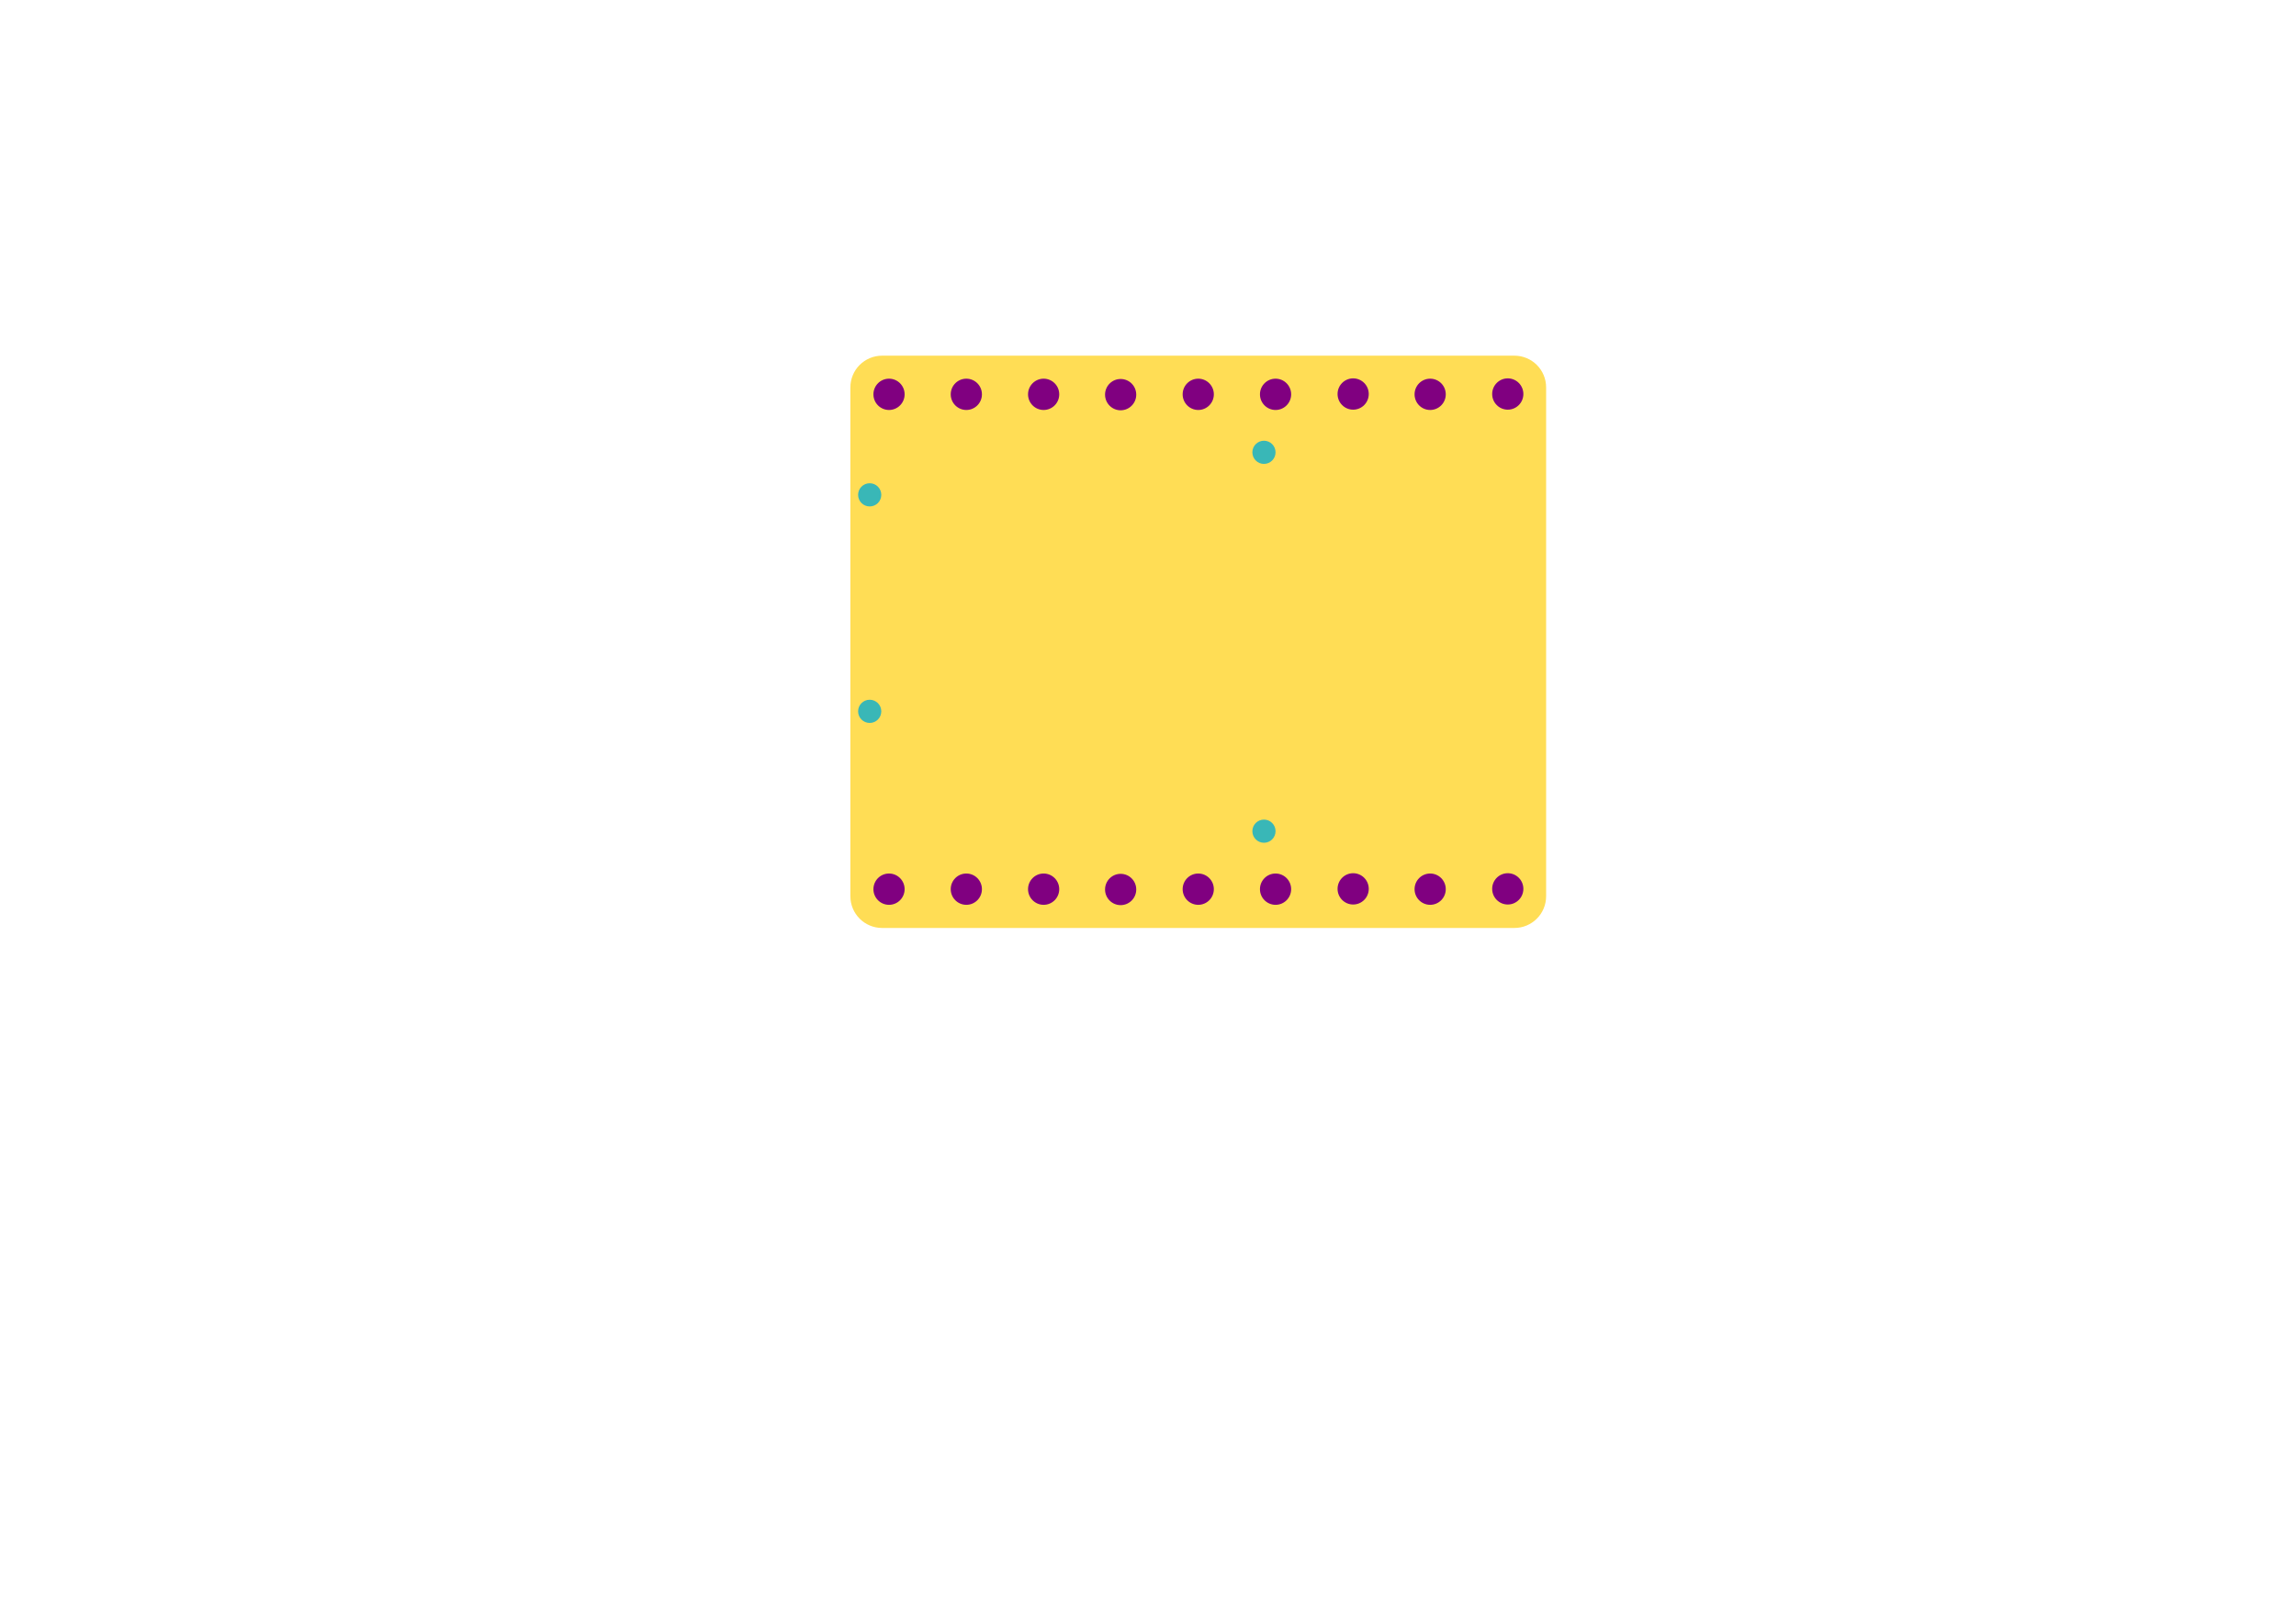
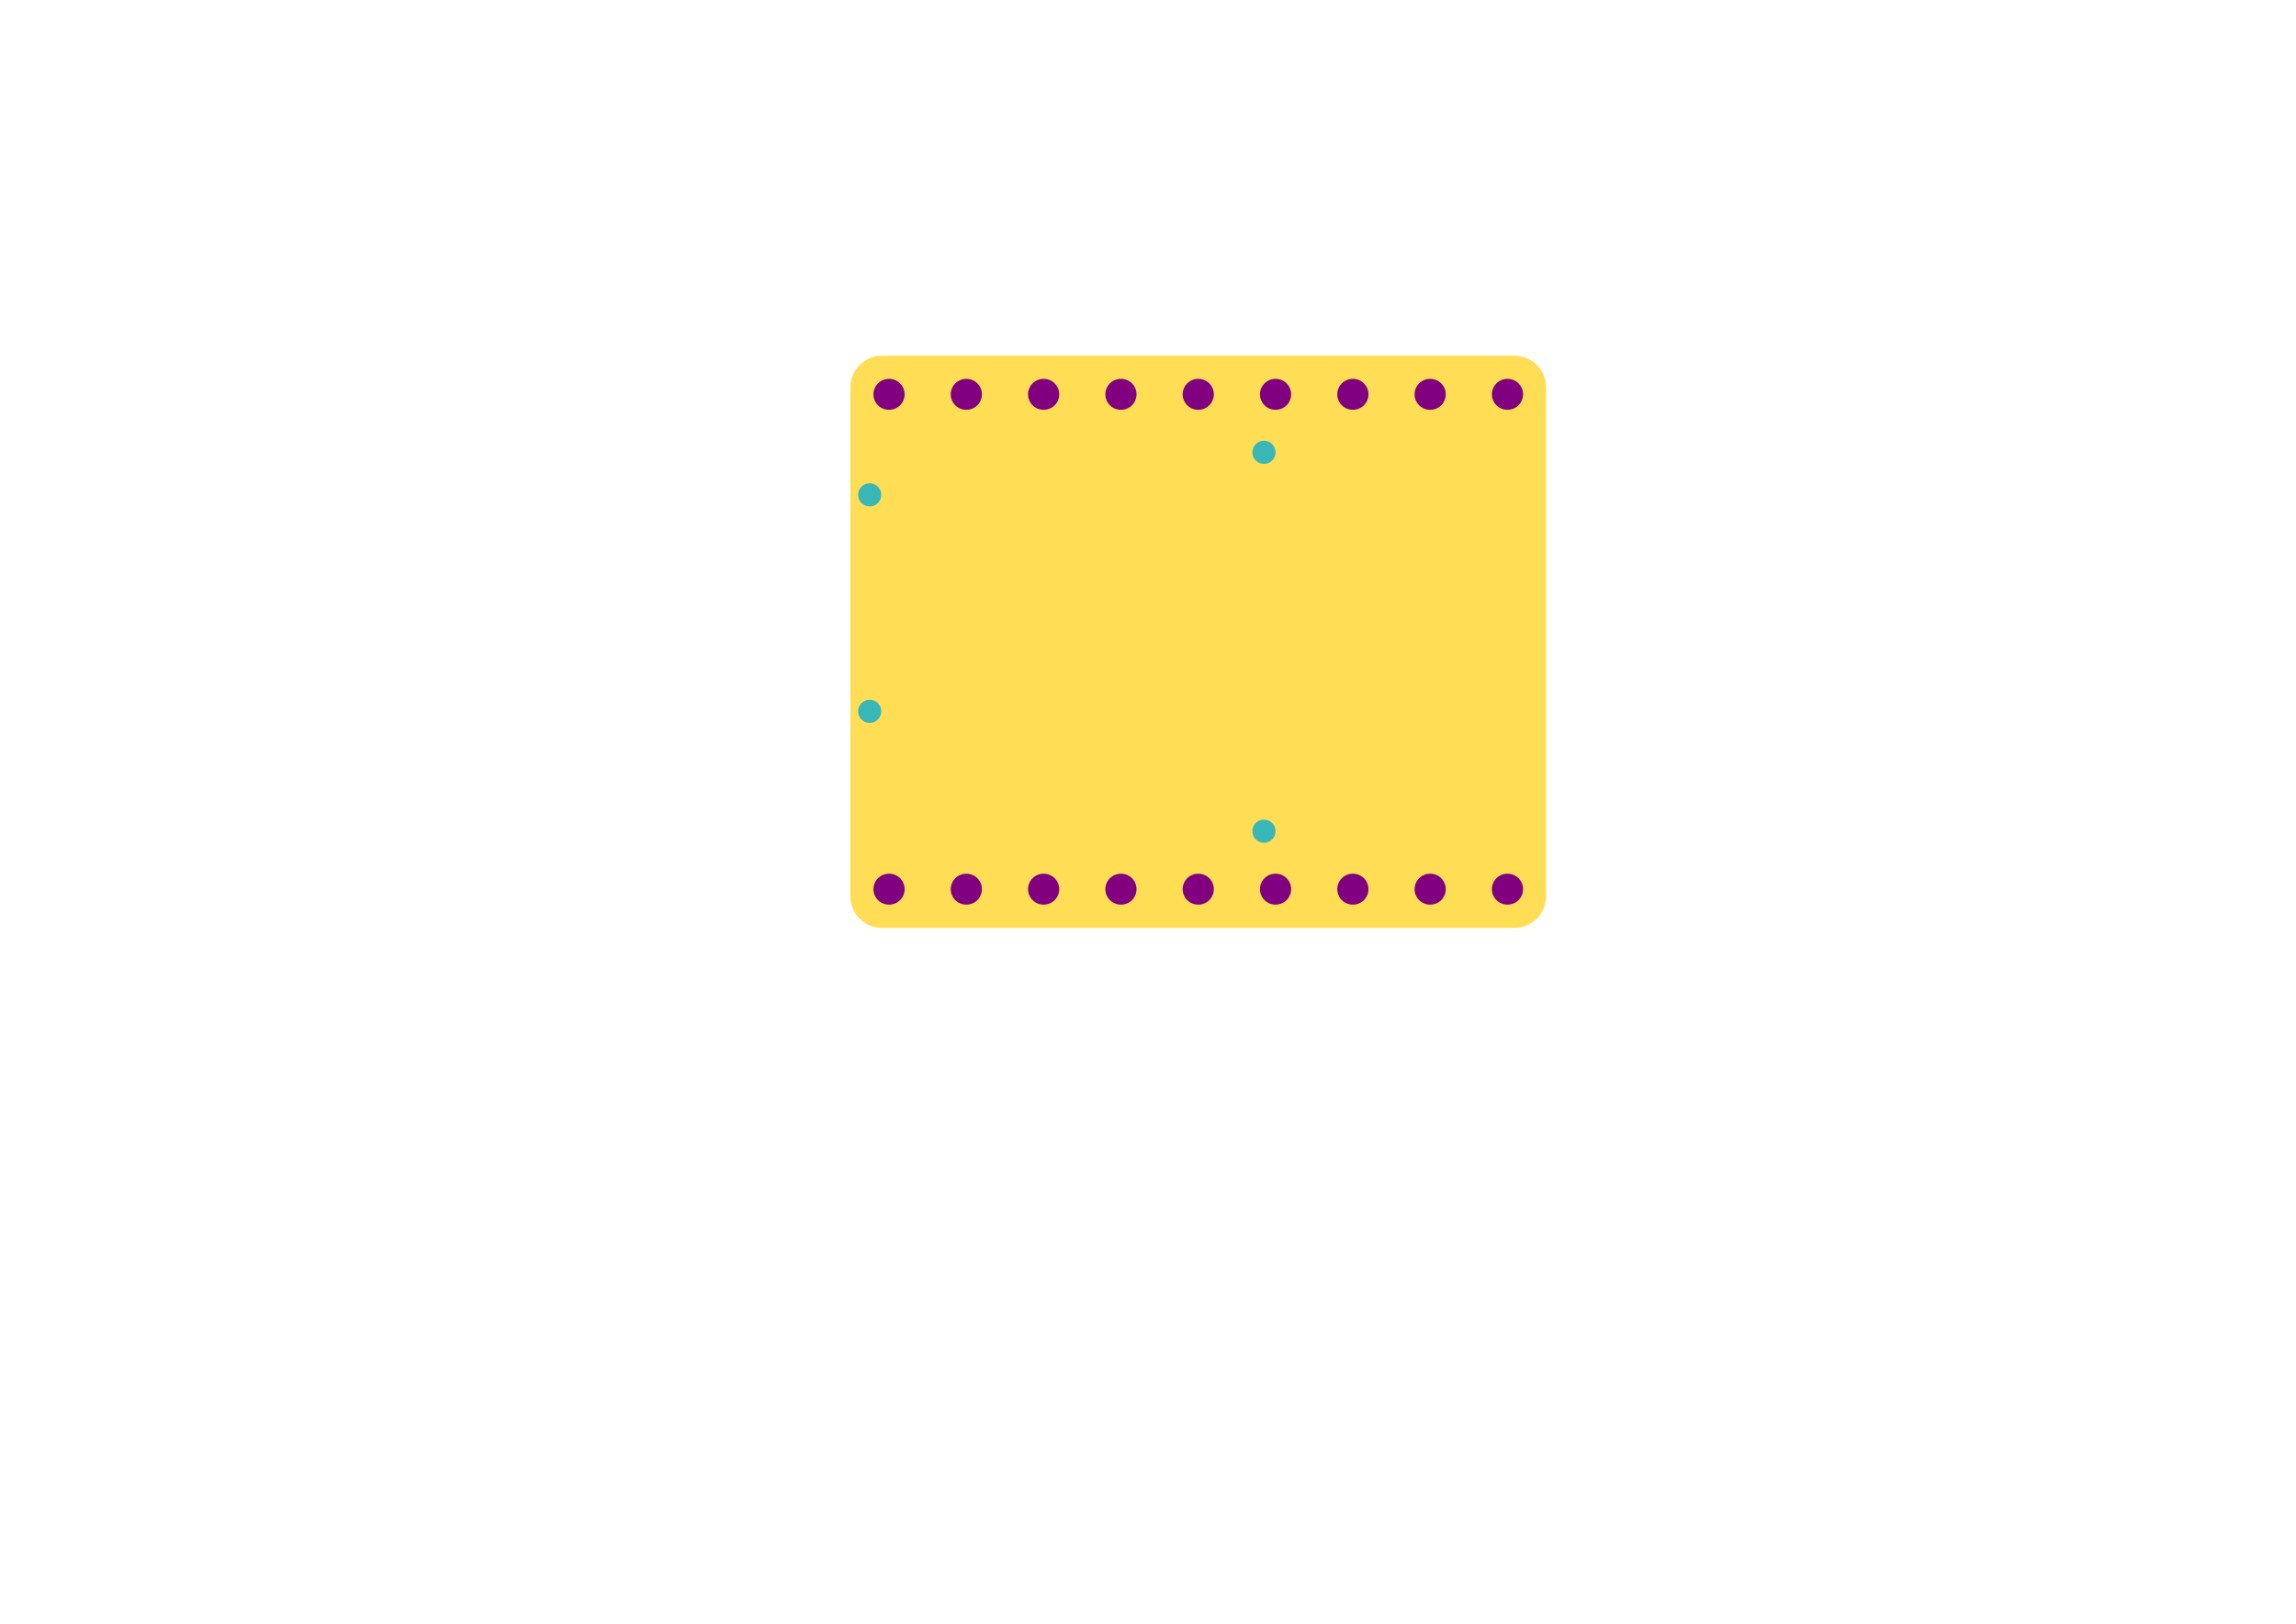
<svg xmlns="http://www.w3.org/2000/svg" width="1052.362" height="744.094" id="svg2" version="1.1">
  <defs id="defs4" />
  <g id="layer1" transform="translate(0,-308.2677)">
    <path style="fill:#ffdd55;fill-opacity:1;stroke:none" d="m 404.334,471.26 289.757,0 c 8.072,0 14.57,6.498 14.57,14.57 l 0,233.128 c 0,8.072 -6.498,14.57 -14.57,14.57 l -289.757,0 c -8.072,0 -14.57,-6.498 -14.57,-14.57 l 0,-233.128 c 0,-8.072 6.498,-14.57 14.57,-14.57 z" id="rect2987-9-6" />
    <path style="fill:#39b7b7;fill-opacity:1;stroke:#502d16;stroke-width:0;stroke-linecap:round;stroke-linejoin:round;stroke-miterlimit:4;stroke-opacity:1;stroke-dasharray:none" id="path3933-11-3" d="m 49.606,574.016 c 0,1.957 -1.586,3.543 -3.543,3.543 -1.957,0 -3.543,-1.586 -3.543,-3.543 0,-1.957 1.586,-3.543 3.543,-3.543 1.957,0 3.543,1.586 3.543,3.543 z" transform="matrix(1.5,0,0,1.5,329.5276,-325.9843)" />
    <path style="fill:#39b7b7;fill-opacity:1;stroke:#502d16;stroke-width:0;stroke-linecap:round;stroke-linejoin:round;stroke-miterlimit:4;stroke-opacity:1;stroke-dasharray:none" id="path3933-1-3-4" d="m 49.606,574.016 c 0,1.957 -1.586,3.543 -3.543,3.543 -1.957,0 -3.543,-1.586 -3.543,-3.543 0,-1.957 1.586,-3.543 3.543,-3.543 1.957,0 3.543,1.586 3.543,3.543 z" transform="matrix(1.5,0,0,1.5,329.5276,-226.7717)" />
    <path style="fill:#39b7b7;fill-opacity:1;stroke:#502d16;stroke-width:0;stroke-linecap:round;stroke-linejoin:round;stroke-miterlimit:4;stroke-opacity:1;stroke-dasharray:none" id="path3933-5-8-4" d="m 49.606,574.016 c 0,1.957 -1.586,3.543 -3.543,3.543 -1.957,0 -3.543,-1.586 -3.543,-3.543 0,-1.957 1.586,-3.543 3.543,-3.543 1.957,0 3.543,1.586 3.543,3.543 z" transform="matrix(1.5,0,0,1.5,510.2362,-345.4725)" />
    <path style="fill:#39b7b7;fill-opacity:1;stroke:#502d16;stroke-width:0;stroke-linecap:round;stroke-linejoin:round;stroke-miterlimit:4;stroke-opacity:1;stroke-dasharray:none" id="path3933-5-2-7-6" d="m 49.606,574.016 c 0,1.957 -1.586,3.543 -3.543,3.543 -1.957,0 -3.543,-1.586 -3.543,-3.543 0,-1.957 1.586,-3.543 3.543,-3.543 1.957,0 3.543,1.586 3.543,3.543 z" transform="matrix(1.5,0,0,1.5,510.2362,-171.8505)" />
-     <path style="fill:#800080;fill-opacity:1;stroke:none;stroke-width:1.417;stroke-linecap:round;stroke-linejoin:round;stroke-miterlimit:4;stroke-opacity:1;stroke-dasharray:none" id="path3790-27-7" d="m 32.782,574.016 c 0,8.338 -5.952,15.098 -13.294,15.098 -7.342,0 -13.294,-6.76 -13.294,-15.098 0,-8.338 5.952,-15.098 13.294,-15.098 7.342,0 13.294,6.76 13.294,15.098 z" transform="matrix(0,0.5394141,-0.4735153,0,821.0178,478.4641)" />
-     <path style="fill:#800080;fill-opacity:1;stroke:none;stroke-width:1.417;stroke-linecap:round;stroke-linejoin:round;stroke-miterlimit:4;stroke-opacity:1;stroke-dasharray:none" id="path3790-1-793-8" d="m 32.782,574.016 c 0,8.338 -5.952,15.098 -13.294,15.098 -7.342,0 -13.294,-6.76 -13.294,-15.098 0,-8.338 5.952,-15.098 13.294,-15.098 7.342,0 13.294,6.76 13.294,15.098 z" transform="matrix(0,0.5394141,-0.4735153,0,785.4493,478.6063)" />
-     <path style="fill:#800080;fill-opacity:1;stroke:none;stroke-width:1.417;stroke-linecap:round;stroke-linejoin:round;stroke-miterlimit:4;stroke-opacity:1;stroke-dasharray:none" id="path3790-1-7-19-82" d="m 32.782,574.016 c 0,8.338 -5.952,15.098 -13.294,15.098 -7.342,0 -13.294,-6.76 -13.294,-15.098 0,-8.338 5.952,-15.098 13.294,-15.098 7.342,0 13.294,6.76 13.294,15.098 z" transform="matrix(0,0.5394141,-0.4735153,0,679.2855,478.4641)" />
-     <path style="fill:#800080;fill-opacity:1;stroke:none;stroke-width:1.417;stroke-linecap:round;stroke-linejoin:round;stroke-miterlimit:4;stroke-opacity:1;stroke-dasharray:none" id="path3790-1-4-8-9" d="m 32.782,574.016 c 0,8.338 -5.952,15.098 -13.294,15.098 -7.342,0 -13.294,-6.76 -13.294,-15.098 0,-8.338 5.952,-15.098 13.294,-15.098 7.342,0 13.294,6.76 13.294,15.098 z" transform="matrix(0,0.5394141,-0.4735153,0,750.1517,478.4641)" />
-     <path style="fill:#800080;fill-opacity:1;stroke:none;stroke-width:1.417;stroke-linecap:round;stroke-linejoin:round;stroke-miterlimit:4;stroke-opacity:1;stroke-dasharray:none" id="path3790-1-0-6-1" d="m 32.782,574.016 c 0,8.338 -5.952,15.098 -13.294,15.098 -7.342,0 -13.294,-6.76 -13.294,-15.098 0,-8.338 5.952,-15.098 13.294,-15.098 7.342,0 13.294,6.76 13.294,15.098 z" transform="matrix(0,0.5394141,-0.4735153,0,714.7186,478.4641)" />
-     <path style="fill:#800080;fill-opacity:1;stroke:none;stroke-width:1.417;stroke-linecap:round;stroke-linejoin:round;stroke-miterlimit:4;stroke-opacity:1;stroke-dasharray:none" id="path3790-27-0-3" d="m 32.782,574.016 c 0,8.338 -5.952,15.098 -13.294,15.098 -7.342,0 -13.294,-6.76 -13.294,-15.098 0,-8.338 5.952,-15.098 13.294,-15.098 7.342,0 13.294,6.76 13.294,15.098 z" transform="matrix(0,0.5394141,-0.4735153,0,892.0194,478.3219)" />
-     <path style="fill:#800080;fill-opacity:1;stroke:none;stroke-width:1.417;stroke-linecap:round;stroke-linejoin:round;stroke-miterlimit:4;stroke-opacity:1;stroke-dasharray:none" id="path3790-1-793-6-5" d="m 32.782,574.016 c 0,8.338 -5.952,15.098 -13.294,15.098 -7.342,0 -13.294,-6.76 -13.294,-15.098 0,-8.338 5.952,-15.098 13.294,-15.098 7.342,0 13.294,6.76 13.294,15.098 z" transform="matrix(0,0.5394141,-0.4735153,0,856.4509,478.4641)" />
-     <path style="fill:#800080;fill-opacity:1;stroke:none;stroke-width:1.417;stroke-linecap:round;stroke-linejoin:round;stroke-miterlimit:4;stroke-opacity:1;stroke-dasharray:none" id="path3790-27-0-3-9" d="m 32.782,574.016 c 0,8.338 -5.952,15.098 -13.294,15.098 -7.342,0 -13.294,-6.76 -13.294,-15.098 0,-8.338 5.952,-15.098 13.294,-15.098 7.342,0 13.294,6.76 13.294,15.098 z" transform="matrix(0,0.5394141,-0.4735153,0,962.8855,478.3219)" />
-     <path style="fill:#800080;fill-opacity:1;stroke:none;stroke-width:1.417;stroke-linecap:round;stroke-linejoin:round;stroke-miterlimit:4;stroke-opacity:1;stroke-dasharray:none" id="path3790-1-793-6-5-8" d="m 32.782,574.016 c 0,8.338 -5.952,15.098 -13.294,15.098 -7.342,0 -13.294,-6.76 -13.294,-15.098 0,-8.338 5.952,-15.098 13.294,-15.098 7.342,0 13.294,6.76 13.294,15.098 z" transform="matrix(0,0.5394141,-0.4735153,0,927.317,478.4641)" />
-     <path style="fill:#800080;fill-opacity:1;stroke:none;stroke-width:1.417;stroke-linecap:round;stroke-linejoin:round;stroke-miterlimit:4;stroke-opacity:1;stroke-dasharray:none" id="path3790-27-7-4" d="m 32.782,574.016 c 0,8.338 -5.952,15.098 -13.294,15.098 -7.342,0 -13.294,-6.76 -13.294,-15.098 0,-8.338 5.952,-15.098 13.294,-15.098 7.342,0 13.294,6.76 13.294,15.098 z" transform="matrix(0,0.5394141,-0.4735153,0,821.0178,705.2358)" />
-     <path style="fill:#800080;fill-opacity:1;stroke:none;stroke-width:1.417;stroke-linecap:round;stroke-linejoin:round;stroke-miterlimit:4;stroke-opacity:1;stroke-dasharray:none" id="path3790-1-793-8-0" d="m 32.782,574.016 c 0,8.338 -5.952,15.098 -13.294,15.098 -7.342,0 -13.294,-6.76 -13.294,-15.098 0,-8.338 5.952,-15.098 13.294,-15.098 7.342,0 13.294,6.76 13.294,15.098 z" transform="matrix(0,0.5394141,-0.4735153,0,785.4493,705.378)" />
-     <path style="fill:#800080;fill-opacity:1;stroke:none;stroke-width:1.417;stroke-linecap:round;stroke-linejoin:round;stroke-miterlimit:4;stroke-opacity:1;stroke-dasharray:none" id="path3790-1-7-19-82-7" d="m 32.782,574.016 c 0,8.338 -5.952,15.098 -13.294,15.098 -7.342,0 -13.294,-6.76 -13.294,-15.098 0,-8.338 5.952,-15.098 13.294,-15.098 7.342,0 13.294,6.76 13.294,15.098 z" transform="matrix(0,0.5394141,-0.4735153,0,679.2855,705.2358)" />
-     <path style="fill:#800080;fill-opacity:1;stroke:none;stroke-width:1.417;stroke-linecap:round;stroke-linejoin:round;stroke-miterlimit:4;stroke-opacity:1;stroke-dasharray:none" id="path3790-1-4-8-9-6" d="m 32.782,574.016 c 0,8.338 -5.952,15.098 -13.294,15.098 -7.342,0 -13.294,-6.76 -13.294,-15.098 0,-8.338 5.952,-15.098 13.294,-15.098 7.342,0 13.294,6.76 13.294,15.098 z" transform="matrix(0,0.5394141,-0.4735153,0,750.1517,705.2358)" />
-     <path style="fill:#800080;fill-opacity:1;stroke:none;stroke-width:1.417;stroke-linecap:round;stroke-linejoin:round;stroke-miterlimit:4;stroke-opacity:1;stroke-dasharray:none" id="path3790-1-0-6-1-3" d="m 32.782,574.016 c 0,8.338 -5.952,15.098 -13.294,15.098 -7.342,0 -13.294,-6.76 -13.294,-15.098 0,-8.338 5.952,-15.098 13.294,-15.098 7.342,0 13.294,6.76 13.294,15.098 z" transform="matrix(0,0.5394141,-0.4735153,0,714.7186,705.2358)" />
-     <path style="fill:#800080;fill-opacity:1;stroke:none;stroke-width:1.417;stroke-linecap:round;stroke-linejoin:round;stroke-miterlimit:4;stroke-opacity:1;stroke-dasharray:none" id="path3790-27-0-3-6" d="m 32.782,574.016 c 0,8.338 -5.952,15.098 -13.294,15.098 -7.342,0 -13.294,-6.76 -13.294,-15.098 0,-8.338 5.952,-15.098 13.294,-15.098 7.342,0 13.294,6.76 13.294,15.098 z" transform="matrix(0,0.5394141,-0.4735153,0,892.0194,705.0936)" />
-     <path style="fill:#800080;fill-opacity:1;stroke:none;stroke-width:1.417;stroke-linecap:round;stroke-linejoin:round;stroke-miterlimit:4;stroke-opacity:1;stroke-dasharray:none" id="path3790-1-793-6-5-1" d="m 32.782,574.016 c 0,8.338 -5.952,15.098 -13.294,15.098 -7.342,0 -13.294,-6.76 -13.294,-15.098 0,-8.338 5.952,-15.098 13.294,-15.098 7.342,0 13.294,6.76 13.294,15.098 z" transform="matrix(0,0.5394141,-0.4735153,0,856.4509,705.2358)" />
-     <path style="fill:#800080;fill-opacity:1;stroke:none;stroke-width:1.417;stroke-linecap:round;stroke-linejoin:round;stroke-miterlimit:4;stroke-opacity:1;stroke-dasharray:none" id="path3790-27-0-3-9-5" d="m 32.782,574.016 c 0,8.338 -5.952,15.098 -13.294,15.098 -7.342,0 -13.294,-6.76 -13.294,-15.098 0,-8.338 5.952,-15.098 13.294,-15.098 7.342,0 13.294,6.76 13.294,15.098 z" transform="matrix(0,0.5394141,-0.4735153,0,962.8855,705.0936)" />
-     <path style="fill:#800080;fill-opacity:1;stroke:none;stroke-width:1.417;stroke-linecap:round;stroke-linejoin:round;stroke-miterlimit:4;stroke-opacity:1;stroke-dasharray:none" id="path3790-1-793-6-5-8-4" d="m 32.782,574.016 c 0,8.338 -5.952,15.098 -13.294,15.098 -7.342,0 -13.294,-6.76 -13.294,-15.098 0,-8.338 5.952,-15.098 13.294,-15.098 7.342,0 13.294,6.76 13.294,15.098 z" transform="matrix(0,0.5394141,-0.4735153,0,927.317,705.2358)" />
+     <path style="fill:#800080;fill-opacity:1;stroke:none" id="path3790-27-7" d="m 32.782,574.016 a 13.294,15.098 0 1 1 -26.587,0 13.294,15.098 0 1 1 26.587,0 z" transform="matrix(0,0.5330837,-0.4693759,0,818.6418,478.5875)" />
+     <path style="fill:#800080;fill-opacity:1;stroke:none" id="path3790-1-793-8" d="m 32.782,574.016 a 13.294,15.098 0 1 1 -26.587,0 13.294,15.098 0 1 1 26.587,0 z" transform="matrix(0,0.5330837,-0.4693759,0,783.2087,478.5875)" />
+     <path style="fill:#800080;fill-opacity:1;stroke:none" id="path3790-1-7-19-82" d="m 32.782,574.016 a 13.294,15.098 0 1 1 -26.587,0 13.294,15.098 0 1 1 26.587,0 z" transform="matrix(0,0.5330837,-0.4693759,0,676.9095,478.5875)" />
+     <path style="fill:#800080;fill-opacity:1;stroke:none" id="path3790-1-4-8-9" d="m 32.782,574.016 a 13.294,15.098 0 1 1 -26.587,0 13.294,15.098 0 1 1 26.587,0 z" transform="matrix(0,0.5330837,-0.4693759,0,747.7756,478.5875)" />
+     <path style="fill:#800080;fill-opacity:1;stroke:none" id="path3790-1-0-6-1" d="m 32.782,574.016 a 13.294,15.098 0 1 1 -26.587,0 13.294,15.098 0 1 1 26.587,0 z" transform="matrix(0,0.5330837,-0.4693759,0,712.3425,478.5875)" />
+     <path style="fill:#800080;fill-opacity:1;stroke:none" id="path3790-27-0-3" d="m 32.782,574.016 a 13.294,15.098 0 1 1 -26.587,0 13.294,15.098 0 1 1 26.587,0 z" transform="matrix(0,0.5330837,-0.4693759,0,889.5079,478.5875)" />
+     <path style="fill:#800080;fill-opacity:1;stroke:none" id="path3790-1-793-6-5" d="m 32.782,574.016 a 13.294,15.098 0 1 1 -26.587,0 13.294,15.098 0 1 1 26.587,0 z" transform="matrix(0,0.5330837,-0.4693759,0,854.0748,478.5875)" />
+     <path style="fill:#800080;fill-opacity:1;stroke:none" id="path3790-27-0-3-9" d="m 32.782,574.016 a 13.294,15.098 0 1 1 -26.587,0 13.294,15.098 0 1 1 26.587,0 z" transform="matrix(0,0.5330837,-0.4693759,0,960.374,478.5875)" />
+     <path style="fill:#800080;fill-opacity:1;stroke:none" id="path3790-1-793-6-5-8" d="m 32.782,574.016 a 13.294,15.098 0 1 1 -26.587,0 13.294,15.098 0 1 1 26.587,0 z" transform="matrix(0,0.5330837,-0.4693759,0,924.941,478.5875)" />
+     <path style="fill:#800080;fill-opacity:1;stroke:none" id="path3790-27-7-4" d="m 32.782,574.016 a 13.294,15.098 0 1 1 -26.587,0 13.294,15.098 0 1 1 26.587,0 z" transform="matrix(0,0.5330837,-0.4693759,0,818.6418,705.3591)" />
+     <path style="fill:#800080;fill-opacity:1;stroke:none" id="path3790-1-793-8-0" d="m 32.782,574.016 a 13.294,15.098 0 1 1 -26.587,0 13.294,15.098 0 1 1 26.587,0 z" transform="matrix(0,0.5330837,-0.4693759,0,783.2087,705.3591)" />
+     <path style="fill:#800080;fill-opacity:1;stroke:none" id="path3790-1-7-19-82-7" d="m 32.782,574.016 a 13.294,15.098 0 1 1 -26.587,0 13.294,15.098 0 1 1 26.587,0 z" transform="matrix(0,0.5330837,-0.4693759,0,676.9095,705.3591)" />
+     <path style="fill:#800080;fill-opacity:1;stroke:none" id="path3790-1-4-8-9-6" d="m 32.782,574.016 a 13.294,15.098 0 1 1 -26.587,0 13.294,15.098 0 1 1 26.587,0 z" transform="matrix(0,0.5330837,-0.4693759,0,747.7756,705.3591)" />
+     <path style="fill:#800080;fill-opacity:1;stroke:none" id="path3790-1-0-6-1-3" d="m 32.782,574.016 a 13.294,15.098 0 1 1 -26.587,0 13.294,15.098 0 1 1 26.587,0 z" transform="matrix(0,0.5330837,-0.4693759,0,712.3425,705.3591)" />
+     <path style="fill:#800080;fill-opacity:1;stroke:none" id="path3790-27-0-3-6" d="m 32.782,574.016 a 13.294,15.098 0 1 1 -26.587,0 13.294,15.098 0 1 1 26.587,0 z" transform="matrix(0,0.5330837,-0.4693759,0,889.5079,705.3591)" />
+     <path style="fill:#800080;fill-opacity:1;stroke:none" id="path3790-1-793-6-5-1" d="m 32.782,574.016 a 13.294,15.098 0 1 1 -26.587,0 13.294,15.098 0 1 1 26.587,0 z" transform="matrix(0,0.5330837,-0.4693759,0,854.0748,705.3591)" />
+     <path style="fill:#800080;fill-opacity:1;stroke:none" id="path3790-27-0-3-9-5" d="m 32.782,574.016 a 13.294,15.098 0 1 1 -26.587,0 13.294,15.098 0 1 1 26.587,0 z" transform="matrix(0,0.5330837,-0.4693759,0,960.374,705.3591)" />
+     <path style="fill:#800080;fill-opacity:1;stroke:none" id="path3790-1-793-6-5-8-4" d="m 32.782,574.016 a 13.294,15.098 0 1 1 -26.587,0 13.294,15.098 0 1 1 26.587,0 z" transform="matrix(0,0.5330837,-0.4693759,0,924.941,705.3591)" />
  </g>
</svg>
